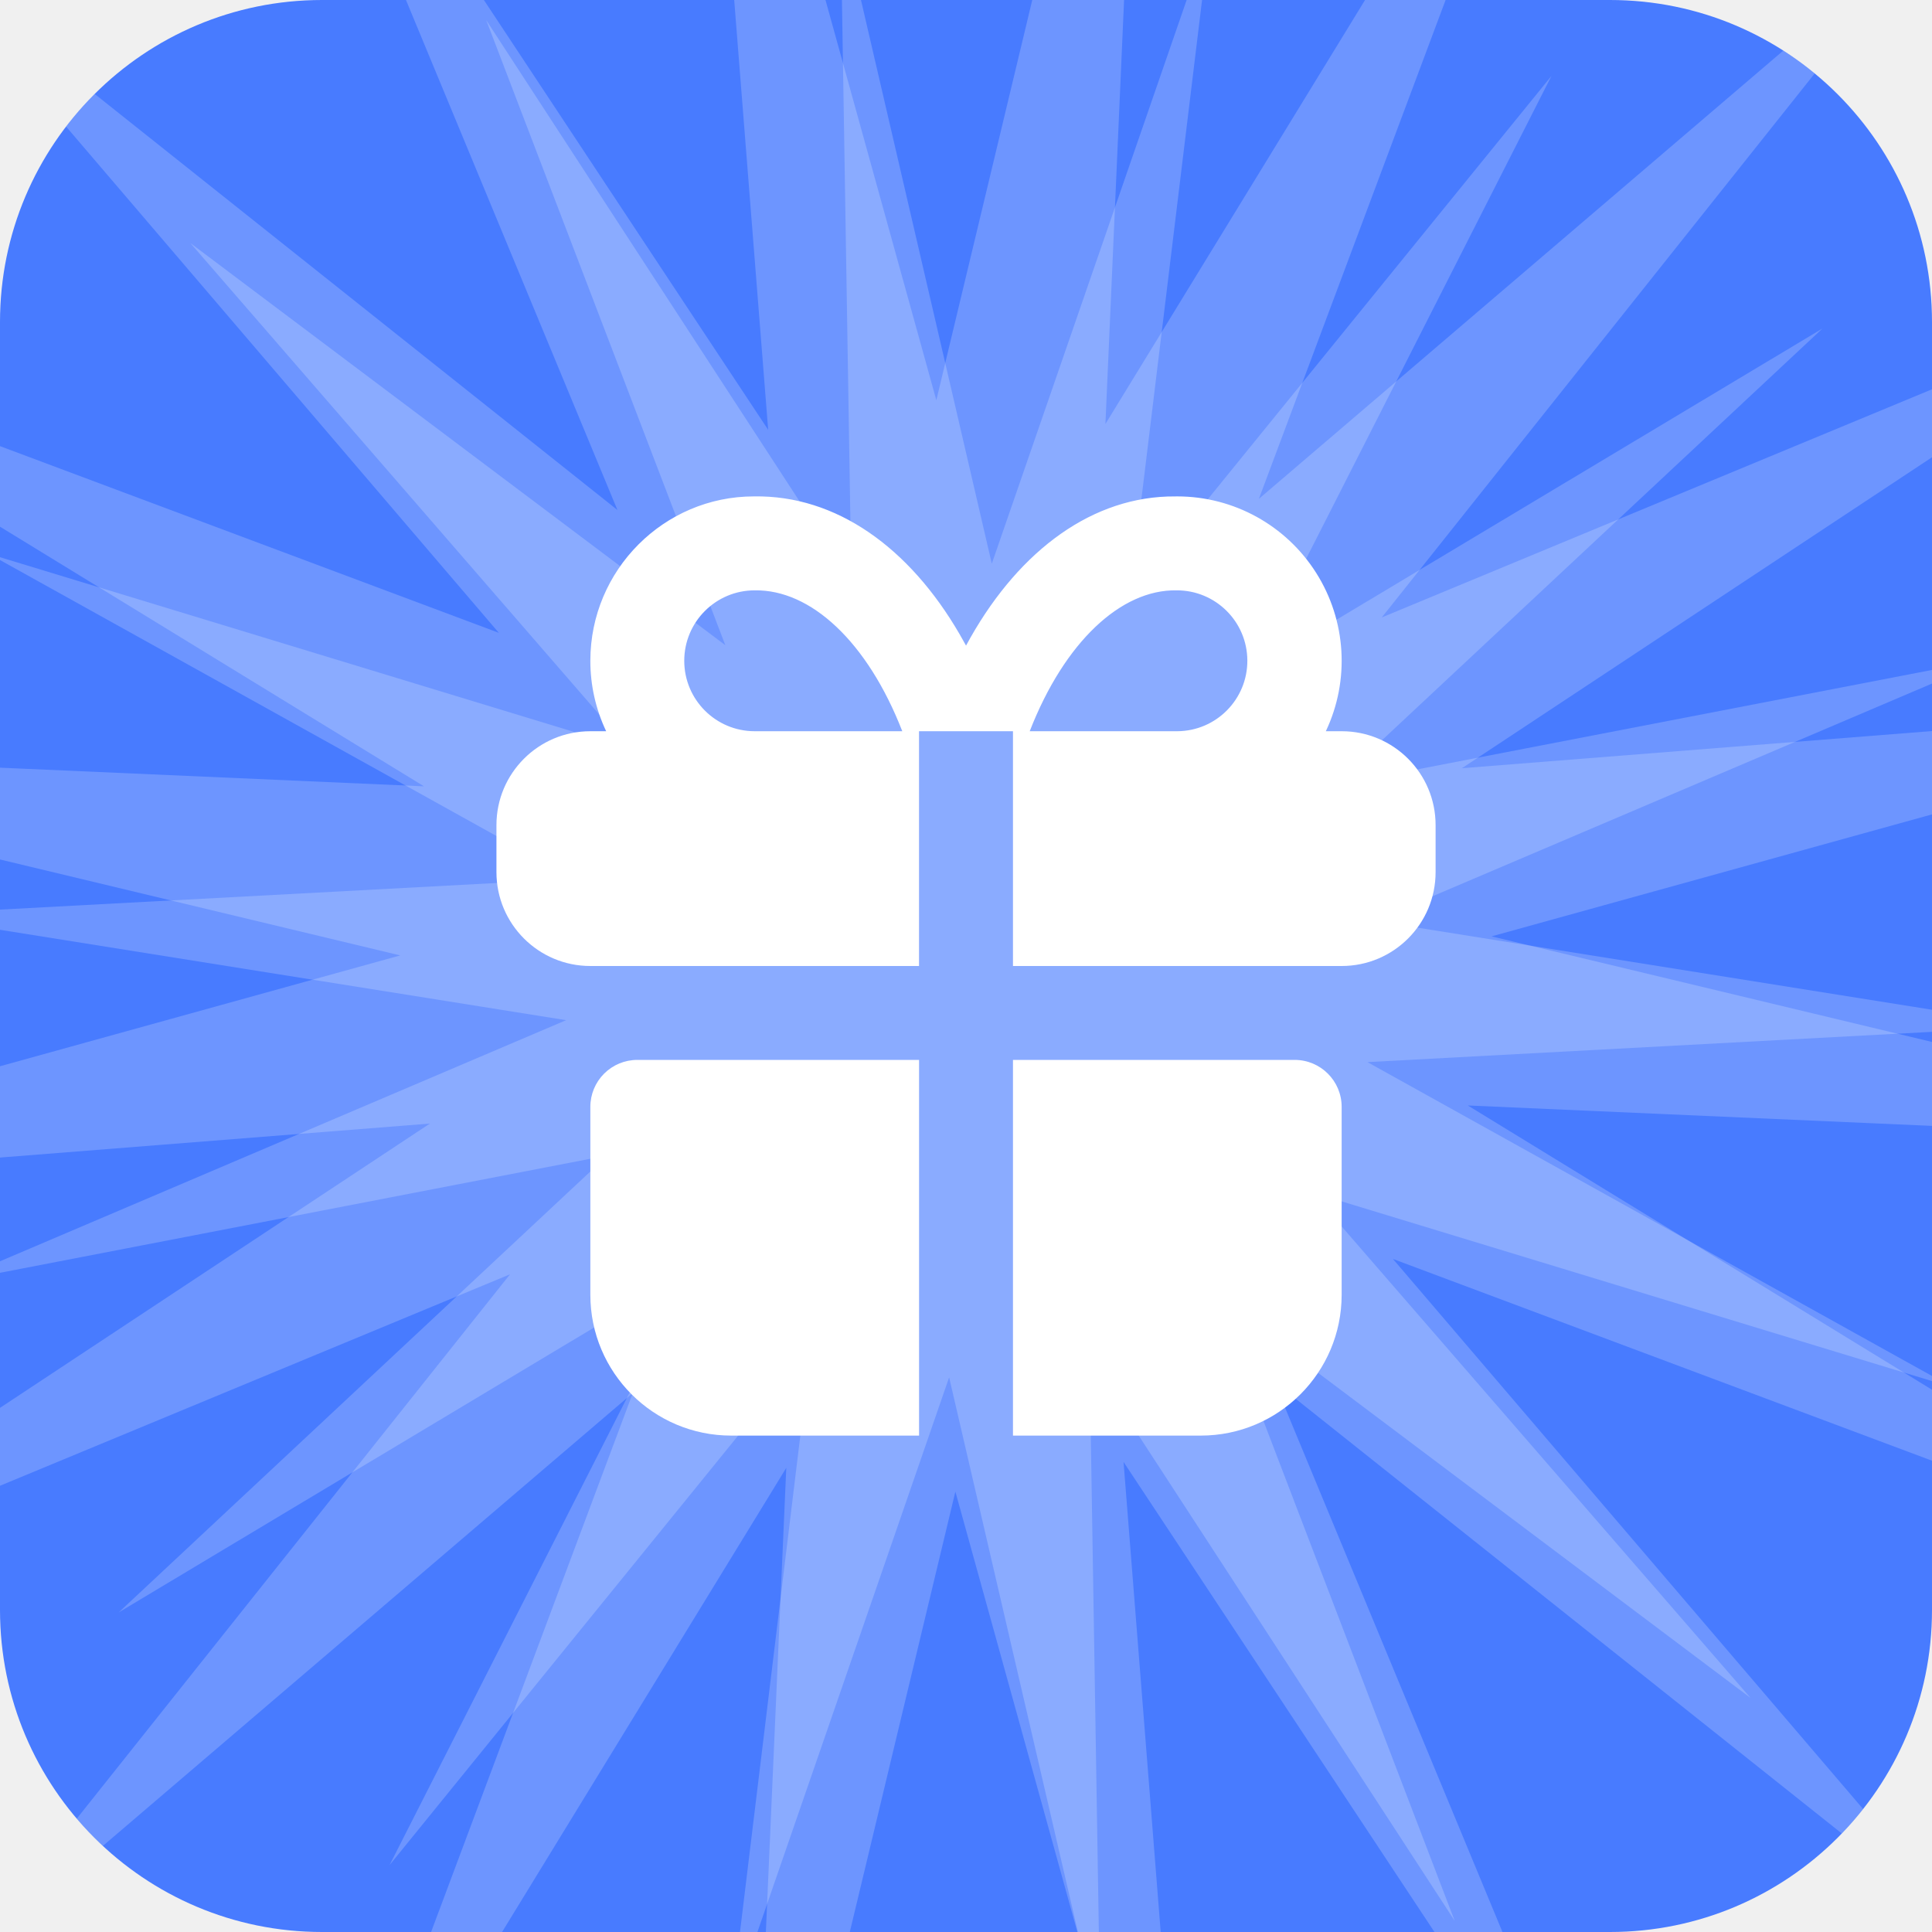
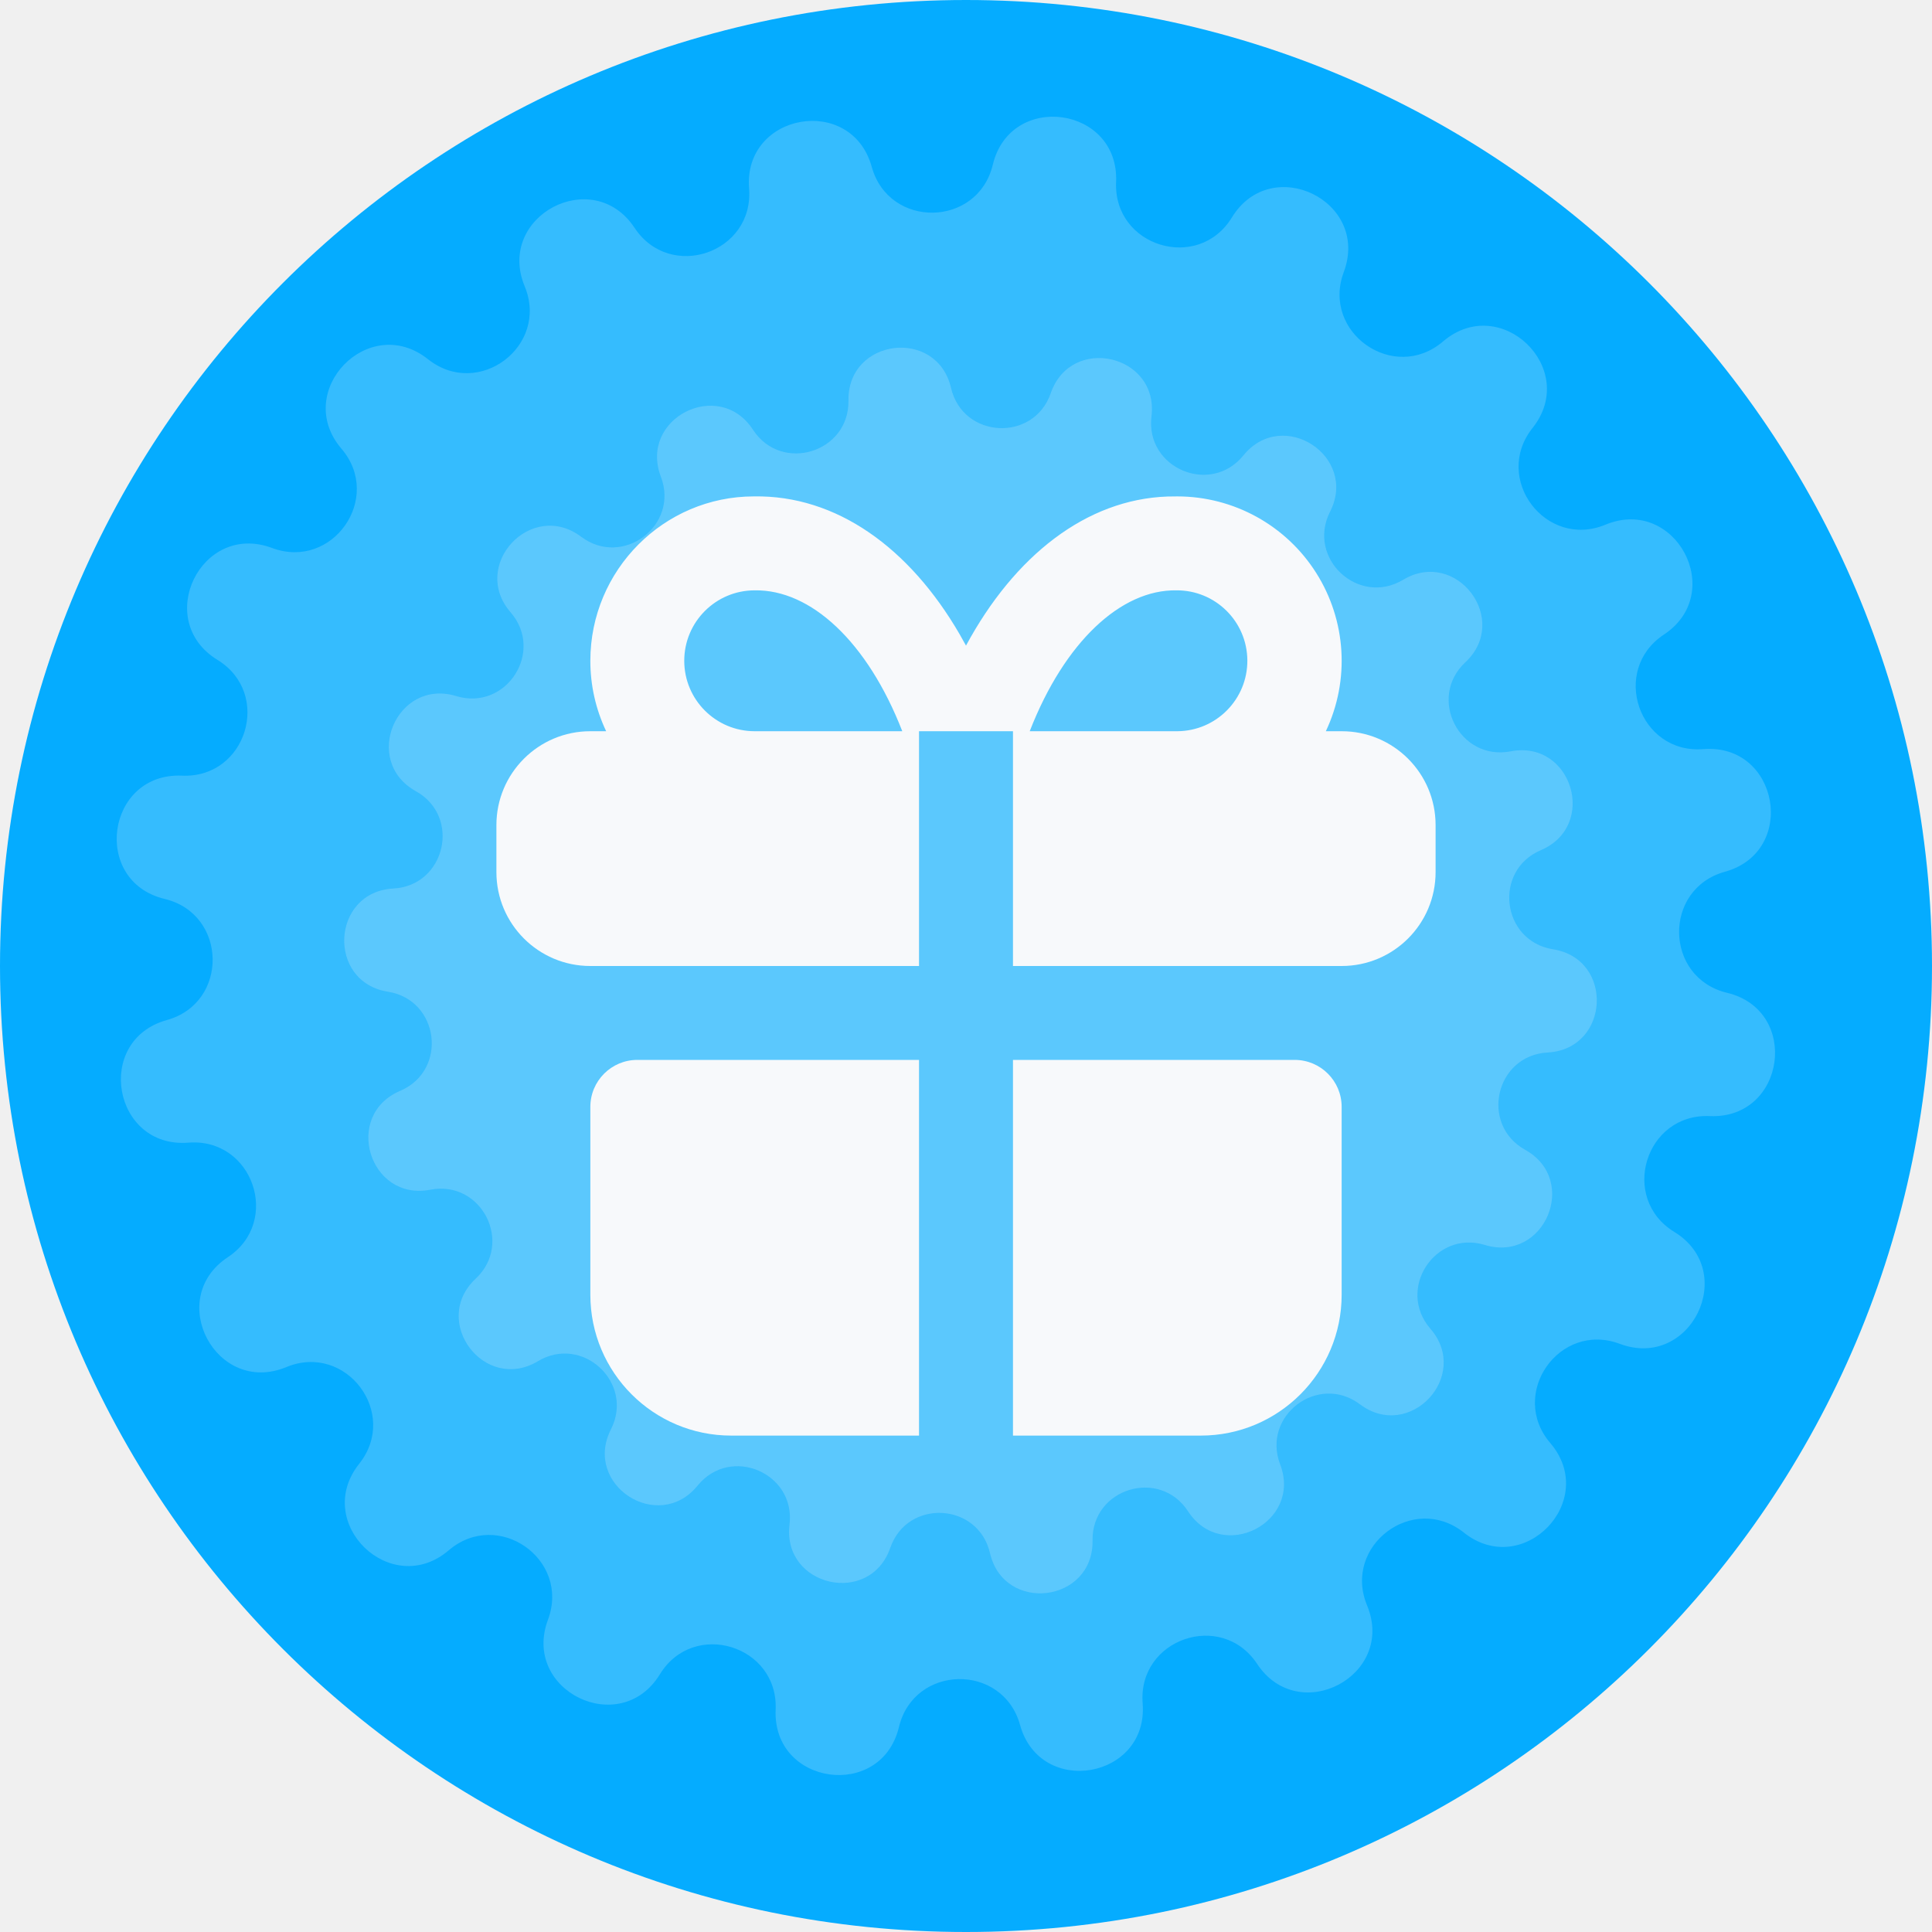
<svg xmlns="http://www.w3.org/2000/svg" width="48" height="48" fill="none">
-   <rect width="48" height="48" rx="8" fill="#487BFF" />
+   <rect width="48" height="48" rx="24" fill="#05ACFF" />
  <mask id="a" style="mask-type:alpha" maskUnits="userSpaceOnUse" x="0" y="0" width="48" height="48">
-     <rect width="48" height="48" rx="8" fill="#487BFF" />
+     <rect width="48" height="48" rx="24" fill="#487BFF" />
  </mask>
-   <g mask="url(#a)" fill="#fff">
-     <path opacity=".2" d="M39.062-8.407l-7.785 20.8L48.16-2.037 34.33 15.34l20.514-8.506-18.523 12.252 22.14-1.75-21.404 5.928 21.597 5.177-22.187-.976 18.94 11.598-20.8-7.785 14.43 16.883L31.66 34.33l8.506 20.515-12.252-18.524 1.75 22.14-5.928-21.403-5.177 21.597.976-22.187-11.597 18.94 7.784-20.8L-1.16 49.037 12.671 31.66l-20.516 8.506L10.68 27.915l-22.14 1.75 21.403-5.928-21.597-5.177 22.188.976-18.94-11.598 20.8 7.785L-2.038-1.16 15.34 12.671 6.834-7.844l12.251 18.523-1.75-22.14 5.928 21.404 5.177-21.597-.976 22.187 11.598-18.94z" />
-     <path opacity=".2" d="M45.276 8.164L33.13 19.517l16.323-3.153-15.296 6.514 16.418 2.62-16.601.89 14.53 8.078L32.6 29.625l10.892 12.56-13.29-9.99 5.94 15.529-9.072-13.932.27 16.622-3.759-16.194-5.431 15.713 2.006-16.504L9.679 46.337l7.53-14.822-14.26 8.545 12.144-11.353L-1.23 31.86l15.295-6.514-16.417-2.621 16.601-.89-14.53-8.077 15.904 4.841L4.73 6.039l13.29 9.99L12.08.5l9.072 13.932-.27-16.623 3.759 16.195L30.073-1.71l-2.006 16.503L38.545 1.887l-7.53 14.822 14.26-8.545z" />
+   <g mask="url(#a)" fill="#F7F9FB">
+     <path opacity=".2" d="M30.606 5.402c.983-1.605 3.44-.407 2.78 1.356-.562 1.503 1.245 2.769 2.465 1.726 1.43-1.223 3.397.676 2.225 2.149-1 1.255.328 3.017 1.81 2.403 1.74-.721 3.023 1.693 1.453 2.73-1.338.886-.62 2.972.98 2.846 1.876-.149 2.35 2.544.537 3.046-1.547.428-1.508 2.634.052 3.008 1.83.439 1.45 3.146-.43 3.063-1.603-.07-2.248 2.04-.88 2.878 1.605.983.407 3.44-1.356 2.78-1.503-.563-2.768 1.245-1.726 2.464 1.223 1.431-.676 3.398-2.148 2.225-1.256-.999-3.018.329-2.403 1.811.72 1.739-1.693 3.022-2.732 1.452-.885-1.338-2.97-.62-2.844.98.148 1.876-2.544 2.35-3.046.537-.429-1.547-2.635-1.508-3.009.052-.439 1.83-3.146 1.45-3.063-.43.07-1.603-2.04-2.248-2.877-.88-.983 1.605-3.44.407-2.78-1.356.562-1.503-1.245-2.768-2.465-1.725-1.43 1.222-3.397-.677-2.225-2.15 1-1.255-.328-3.017-1.81-2.402-1.74.72-3.023-1.693-1.453-2.731 1.339-.885.62-2.972-.98-2.845-1.876.148-2.35-2.544-.536-3.046 1.546-.428 1.507-2.634-.053-3.009-1.83-.438-1.45-3.145.43-3.063 1.604.07 2.249-2.039.88-2.877-1.605-.983-.407-3.44 1.356-2.78 1.503.562 2.768-1.245 1.726-2.465-1.223-1.43.676-3.397 2.149-2.225 1.255 1 3.017-.328 2.403-1.81-.721-1.74 1.692-3.023 2.73-1.453.886 1.339 2.972.62 2.845-.98-.148-1.876 2.544-2.35 3.047-.536.428 1.546 2.634 1.508 3.008-.053.439-1.83 3.146-1.45 3.063.43-.07 1.604 2.04 2.249 2.877.88z" />
+     <path opacity=".2" d="M34.86 14.405c1.328-.795 2.676.994 1.545 2.05-.946.886-.146 2.457 1.127 2.212 1.52-.294 2.175 1.848.75 2.455-1.192.508-.977 2.259.303 2.463 1.528.244 1.411 2.481-.135 2.564-1.294.07-1.69 1.788-.558 2.418 1.353.752.478 2.814-1.003 2.363-1.24-.377-2.2 1.102-1.352 2.081 1.015 1.17-.513 2.808-1.75 1.878-1.036-.779-2.445.283-1.982 1.493.553 1.446-1.443 2.463-2.288 1.166-.707-1.086-2.394-.57-2.373.725.025 1.548-2.198 1.821-2.548.313-.293-1.262-2.055-1.354-2.478-.13-.506 1.463-2.689.96-2.502-.577.156-1.286-1.467-1.976-2.284-.97-.976 1.202-2.855-.018-2.153-1.398.586-1.155-.704-2.358-1.815-1.692-1.328.795-2.676-.994-1.545-2.051.946-.885.145-2.457-1.127-2.21-1.52.293-2.175-1.85-.75-2.456 1.192-.508.977-2.259-.303-2.463-1.528-.244-1.411-2.481.135-2.564 1.293-.07 1.69-1.788.558-2.418-1.353-.752-.478-2.814 1.003-2.363 1.24.377 2.2-1.102 1.351-2.081-1.014-1.17.514-2.808 1.752-1.878 1.035.778 2.444-.283 1.981-1.493-.553-1.446 1.443-2.463 2.288-1.166.707 1.086 2.394.57 2.373-.725-.025-1.548 2.198-1.821 2.548-.313.293 1.262 2.055 1.354 2.478.13.506-1.464 2.689-.96 2.502.577-.157 1.286 1.467 1.975 2.284.97.975-1.202 2.854.018 2.153 1.398-.587 1.155.703 2.358 1.815 1.692z" />
  </g>
-   <g clip-path="url(#clip0_32_36490)">
-     <path d="M22.834 26.333v9.334h-4.667a3.5 3.5 0 01-3.5-3.5V27.5a1.166 1.166 0 011.167-1.167h7zm9.333 0a1.167 1.167 0 011.166 1.167v4.667a3.5 3.5 0 01-3.5 3.5h-4.666v-9.334h7zm-2.917-14a4.085 4.085 0 013.69 5.834h.394a2.333 2.333 0 012.333 2.333v1.167A2.333 2.333 0 0133.333 24h-8.166v-5.833h-2.334V24h-8.166a2.333 2.333 0 01-2.333-2.333V20.5a2.333 2.333 0 012.333-2.333h.393a4.067 4.067 0 01-.393-1.75c0-2.255 1.828-4.084 4.063-4.084 2.048-.035 3.864 1.274 5.111 3.423l.16.284c1.204-2.233 2.986-3.633 5.005-3.704l.244-.003zm-10.5 2.334a1.75 1.75 0 000 3.5h3.667c-.865-2.223-2.274-3.524-3.667-3.5zm10.48 0c-1.376-.024-2.782 1.278-3.647 3.5h3.667a1.75 1.75 0 10-.02-3.5z" fill="#fff" />
+   <g clip-path="url(#clip0_1_502)">
+     <path d="M22.833 26.333v9.334h-4.666a3.5 3.5 0 01-3.5-3.5V27.5a1.167 1.167 0 011.166-1.167h7zm9.334 0a1.167 1.167 0 011.166 1.167v4.667a3.5 3.5 0 01-3.5 3.5h-4.666v-9.334h7zm-2.917-14a4.085 4.085 0 013.69 5.834h.393a2.333 2.333 0 012.334 2.333v1.167A2.333 2.333 0 0133.333 24h-8.166v-5.833h-2.334V24h-8.166a2.333 2.333 0 01-2.334-2.333V20.5a2.333 2.333 0 012.334-2.333h.393a4.067 4.067 0 01-.393-1.75c0-2.256 1.828-4.084 4.063-4.084 2.048-.035 3.864 1.274 5.111 3.423l.159.284c1.205-2.233 2.987-3.633 5.006-3.704l.244-.003zm-10.5 2.334a1.75 1.75 0 100 3.5h3.667c-.865-2.223-2.274-3.524-3.667-3.5zm10.48 0c-1.377-.024-2.782 1.278-3.647 3.5h3.667a1.75 1.75 0 00-.02-3.5z" fill="#F7F9FB" />
  </g>
  <defs>
-     <clipPath id="clip0_32_36490">
-       <path fill="#fff" transform="translate(10 10)" d="M0 0h28v28H0z" />
+     <clipPath id="clip0_1_502">
+       <rect x="10" y="10" width="28" height="28" rx="14" fill="#fff" />
    </clipPath>
  </defs>
</svg>
